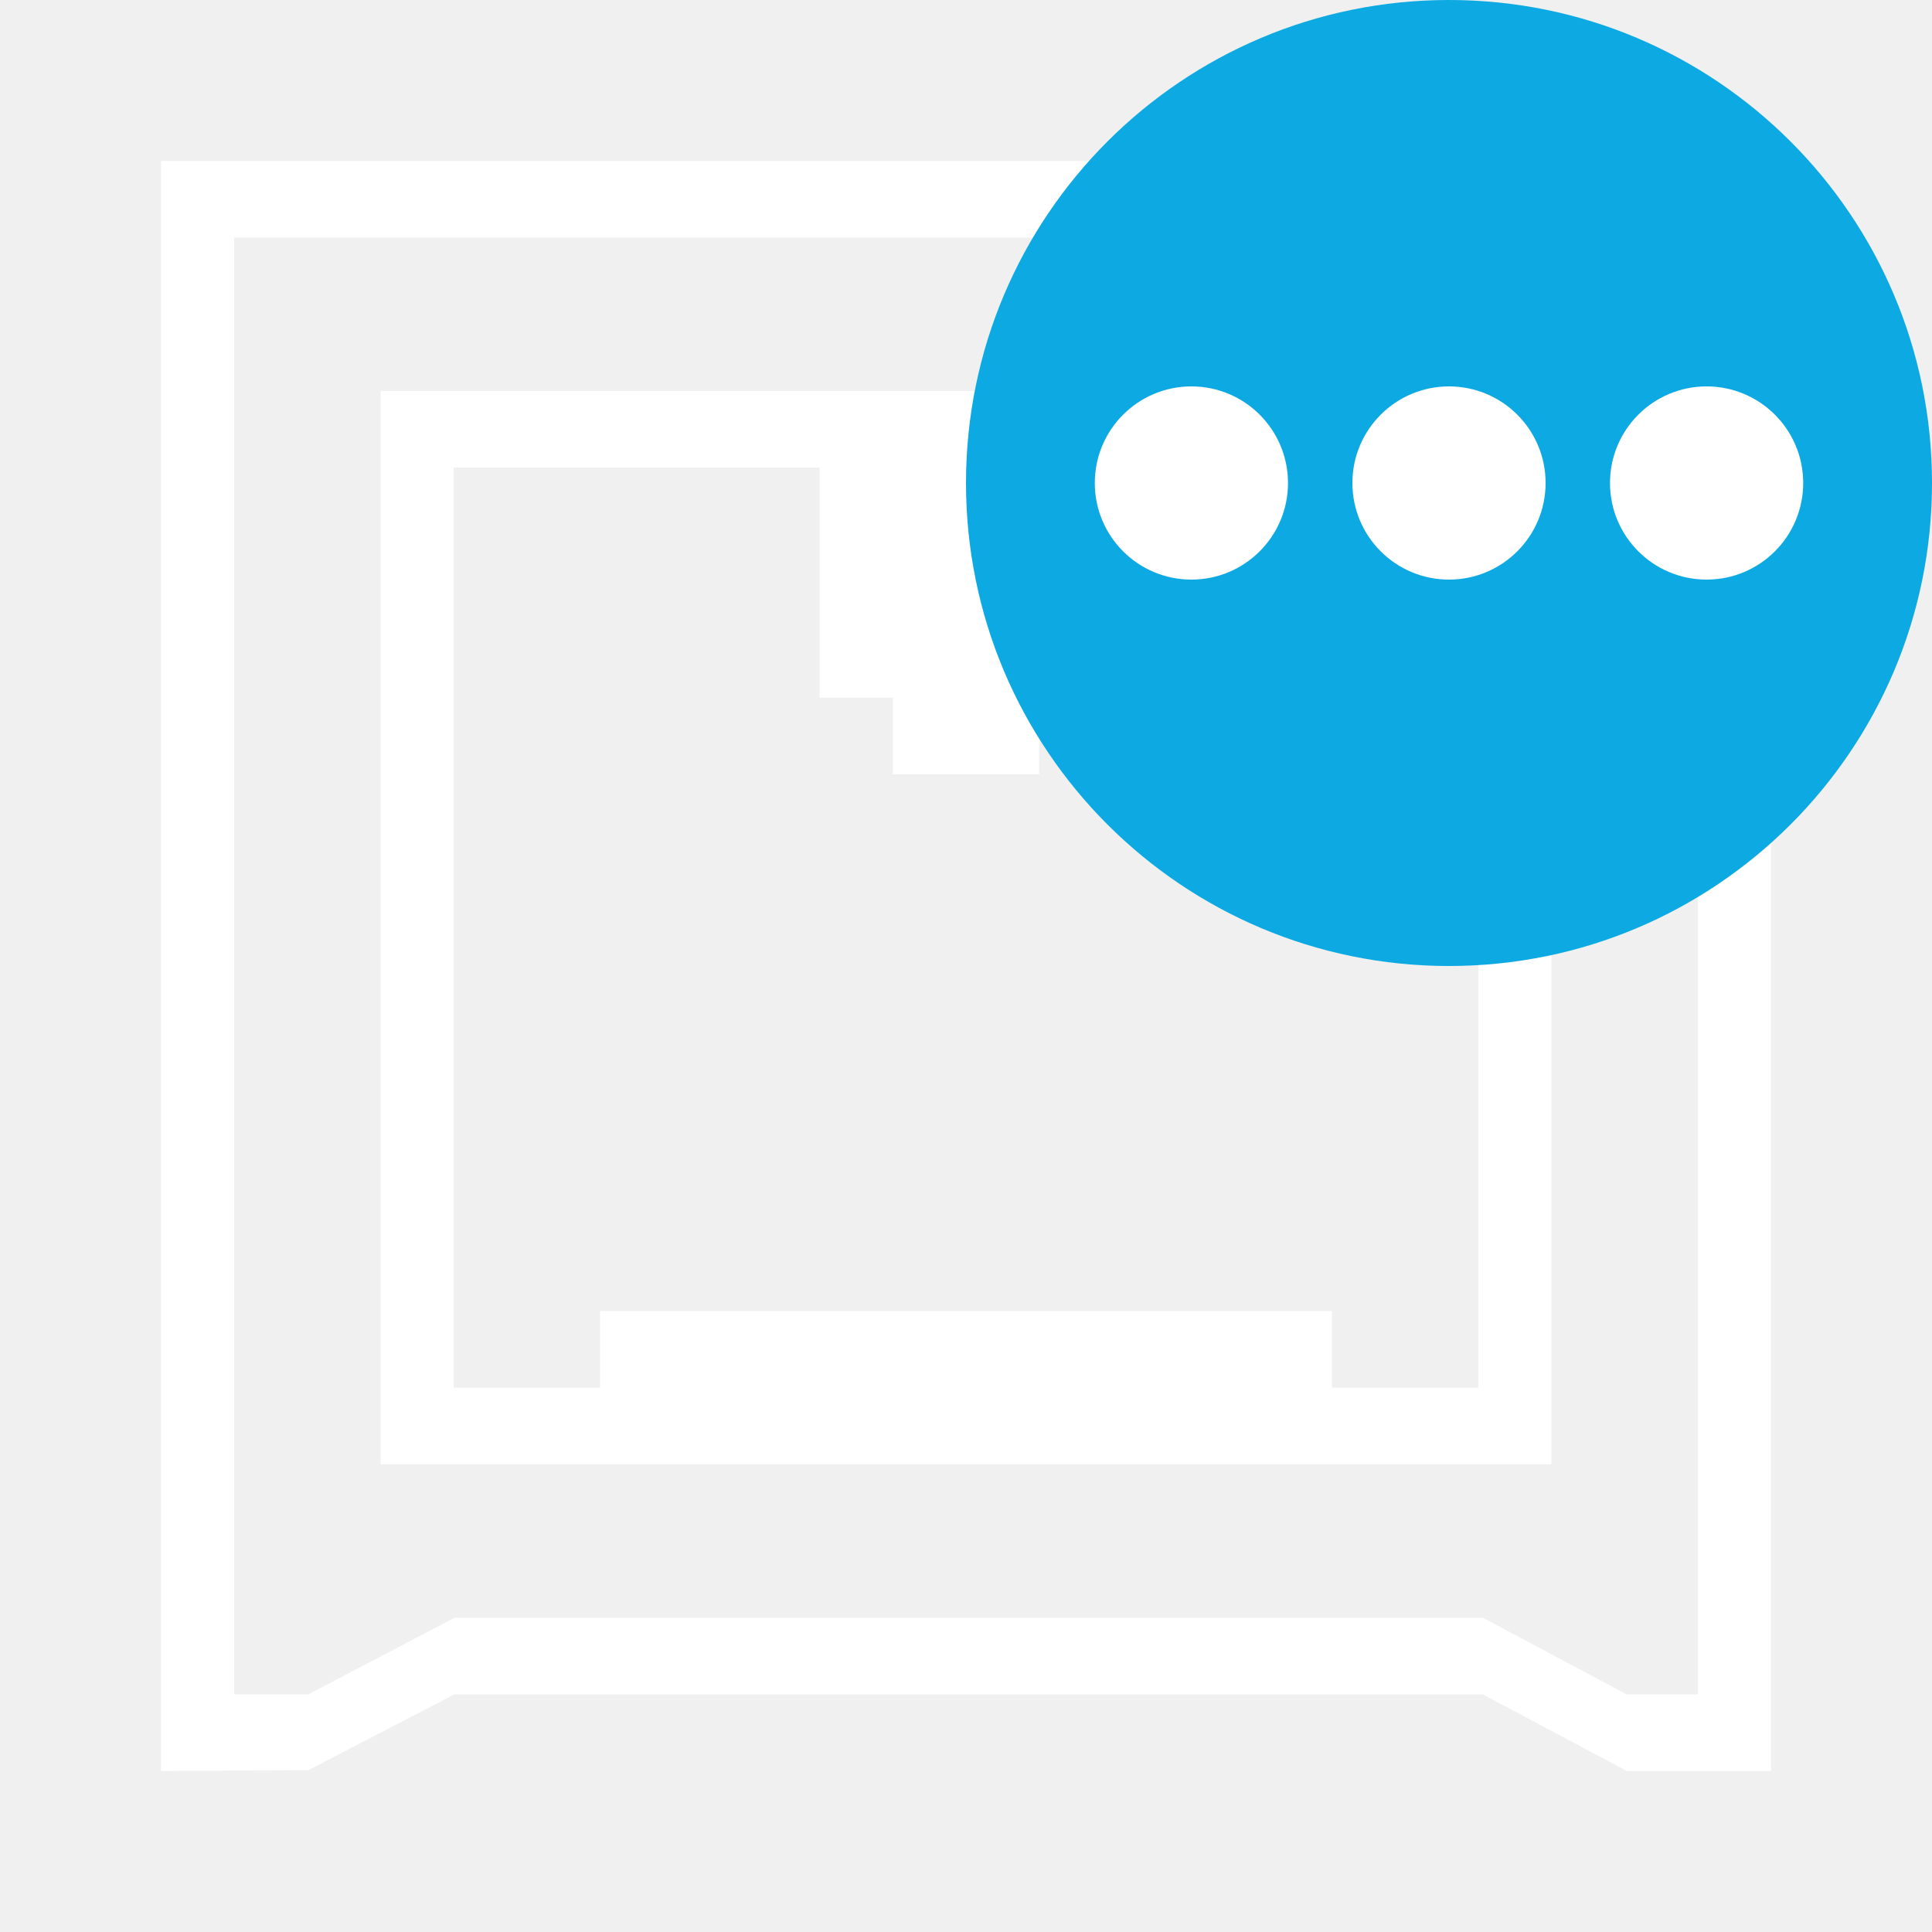
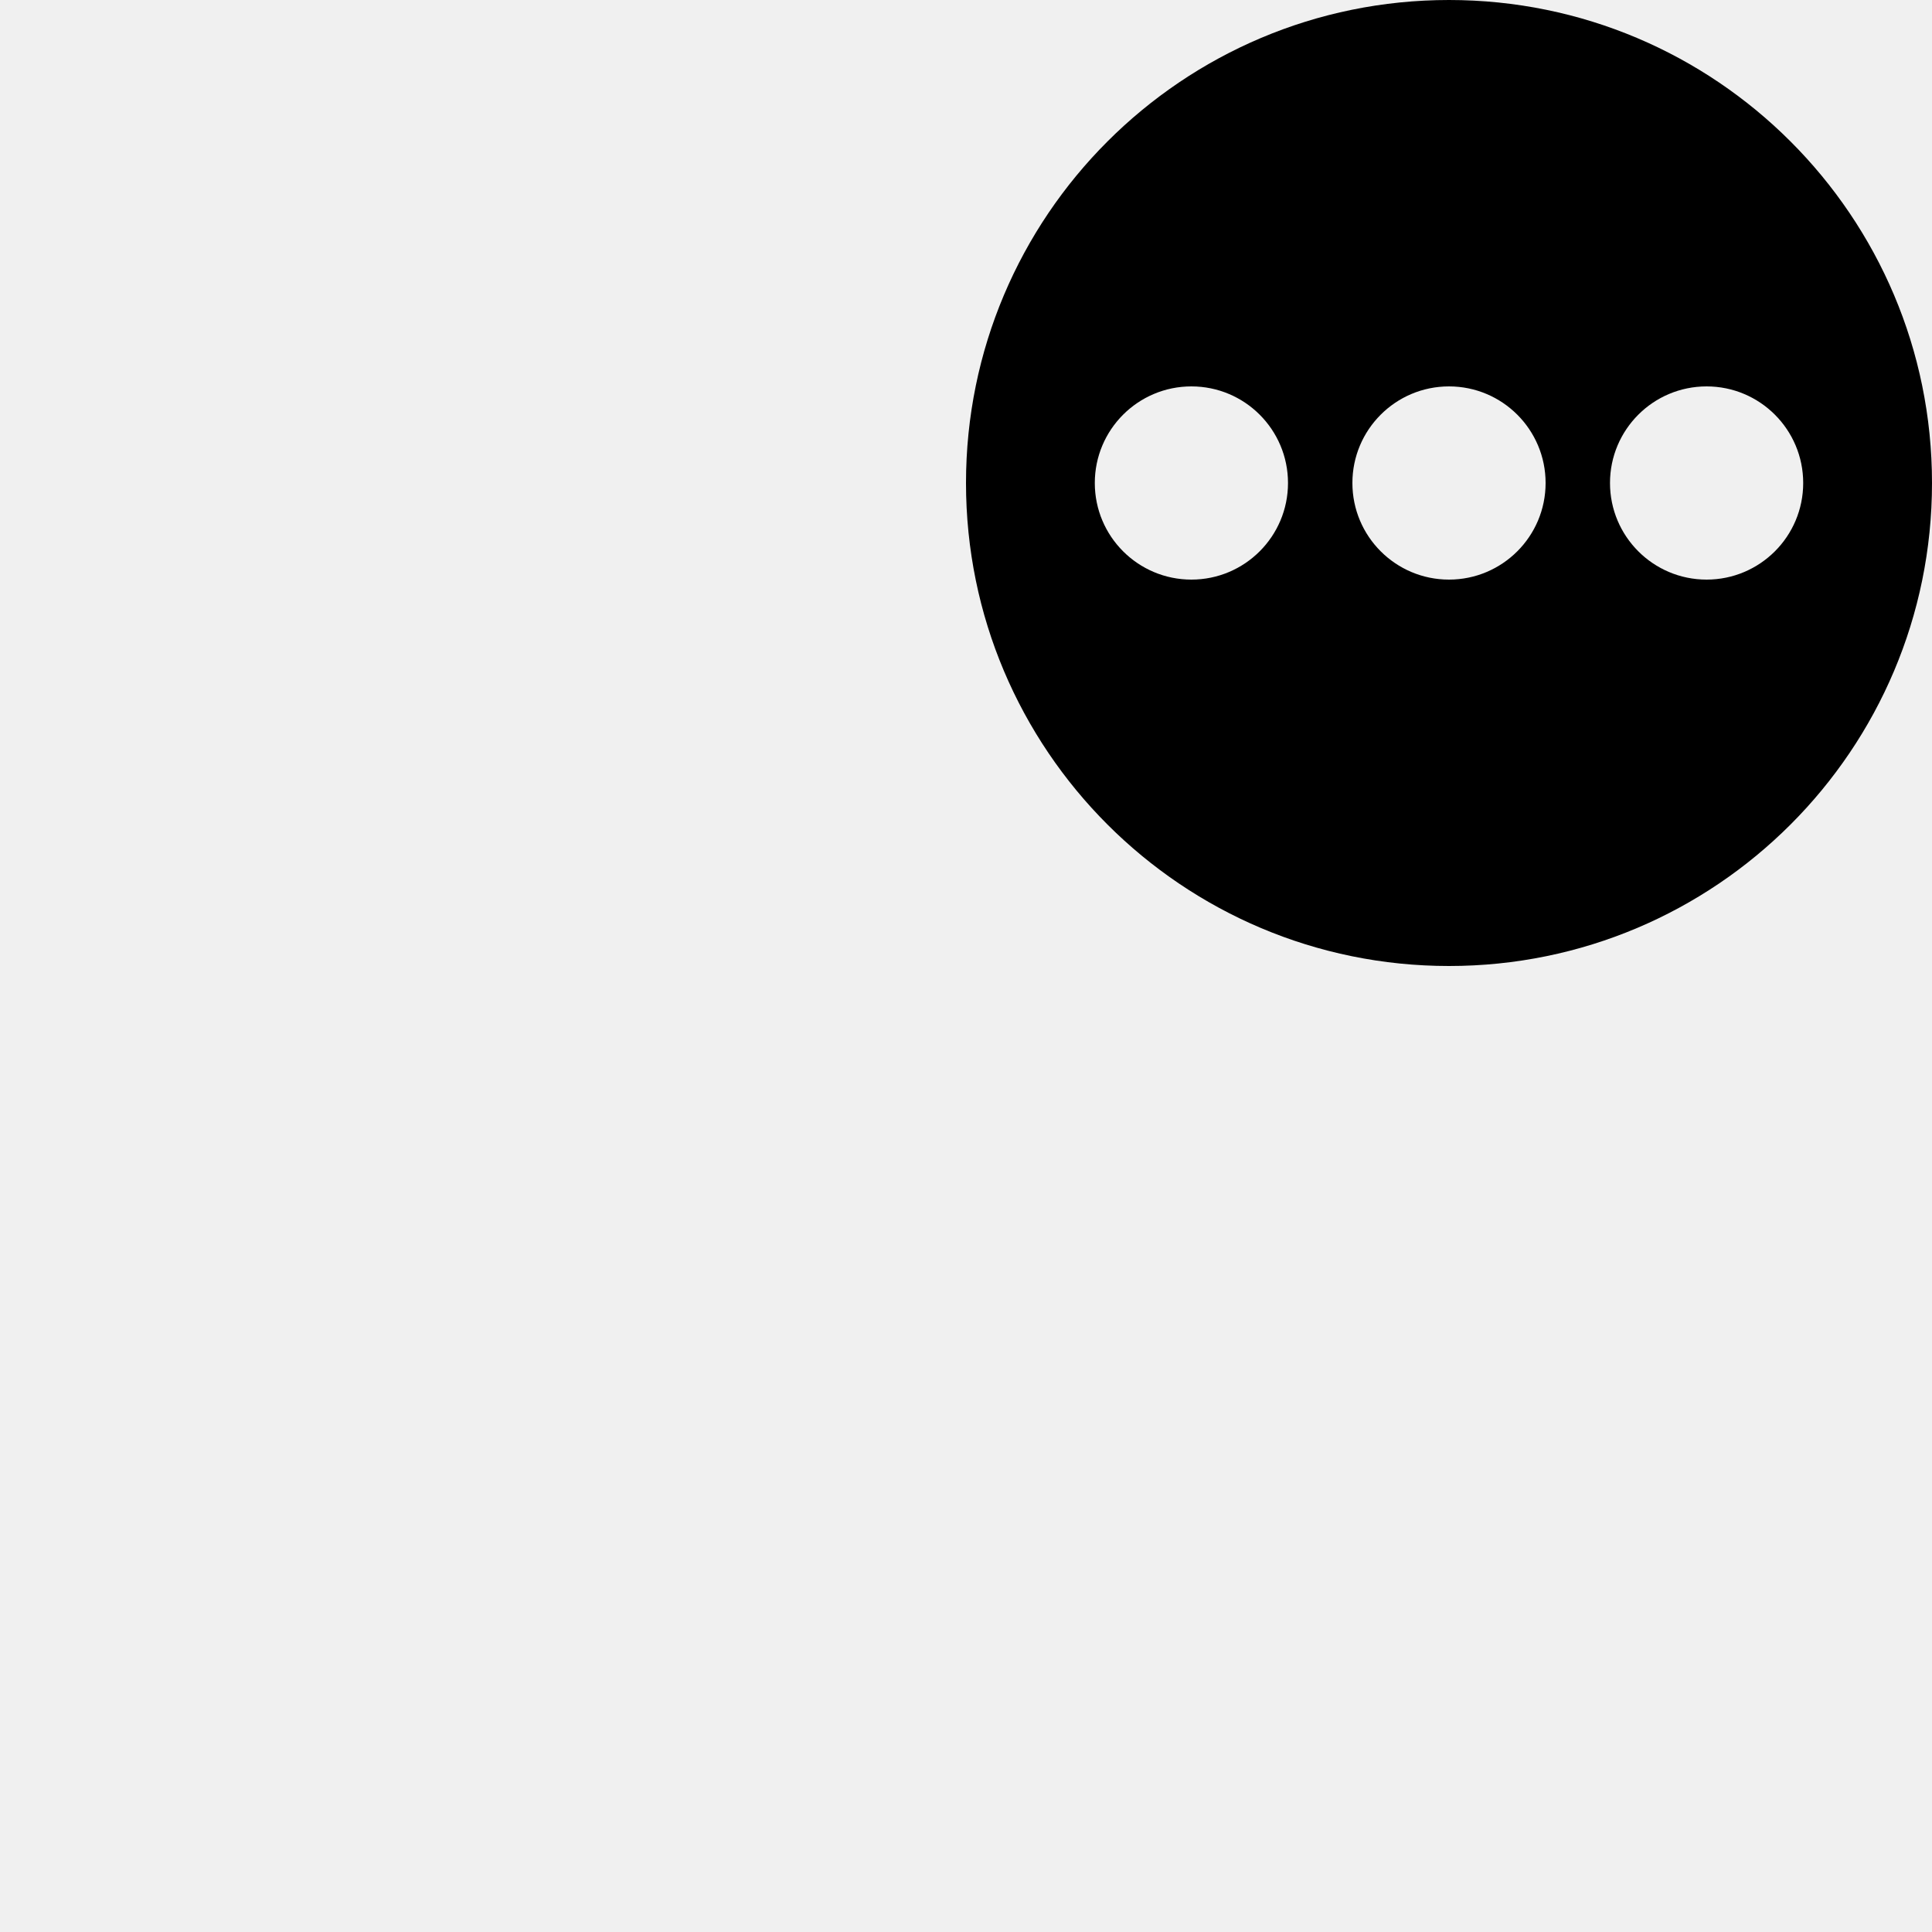
<svg xmlns="http://www.w3.org/2000/svg" viewBox="0 0 30 30">
-   <path d="M2.5 2.5h25v1.19h-25V2.5zm0 23.81h2.287l2.272-1.19h15.966l2.234 1.19H27.5v1.19h-2.239l-2.236-1.19H7.057l-2.27 1.177L2.5 27.5v-1.19zM26.364 3.69H27.5v22.62h-1.136V3.69zM2.5 3.69h1.136v22.62H2.5V3.69zm3.41 2.381h18.18v16.667H5.91V6.071zm1.135 1.19h15.91v14.287H7.045V7.262zm5.682 0h4.546v3.572h-4.546V7.262zM9.318 20.358h11.364v1.19H9.318v-1.19zm4.546-9.524h2.272v1.19h-2.272v-1.19z" fill="#fff" fill-rule="evenodd" />
-   <circle cx="22.5" cy="7.5" r="7.5" fill="#0ca9e3" />
-   <circle cx="22.5" cy="7.5" r="1.5" fill="#fff" />
-   <circle r="1.5" cy="7.5" cx="18.5" fill="#fff" />
-   <circle cx="26.5" cy="7.5" r="1.5" fill="#fff" />
+   <path d="M 22.5 0 A 7.5 7.5 0 0 0 15 7.5 A 7.5 7.5 0 0 0 22.5 15 A 7.5 7.5 0 0 0 30 7.5 A 7.5 7.5 0 0 0 22.5 0 z M 18.5 6 A 1.5 1.5 0 0 1 20 7.5 A 1.5 1.5 0 0 1 18.5 9 A 1.5 1.5 0 0 1 17 7.5 A 1.5 1.5 0 0 1 18.5 6 z M 22.5 6 A 1.5 1.5 0 0 1 24 7.5 A 1.5 1.5 0 0 1 22.5 9 A 1.5 1.5 0 0 1 21 7.5 A 1.5 1.5 0 0 1 22.5 6 z M 26.5 6 A 1.5 1.5 0 0 1 28 7.5 A 1.5 1.5 0 0 1 26.5 9 A 1.5 1.5 0 0 1 25 7.5 A 1.5 1.5 0 0 1 26.5 6 z " />
</svg>
